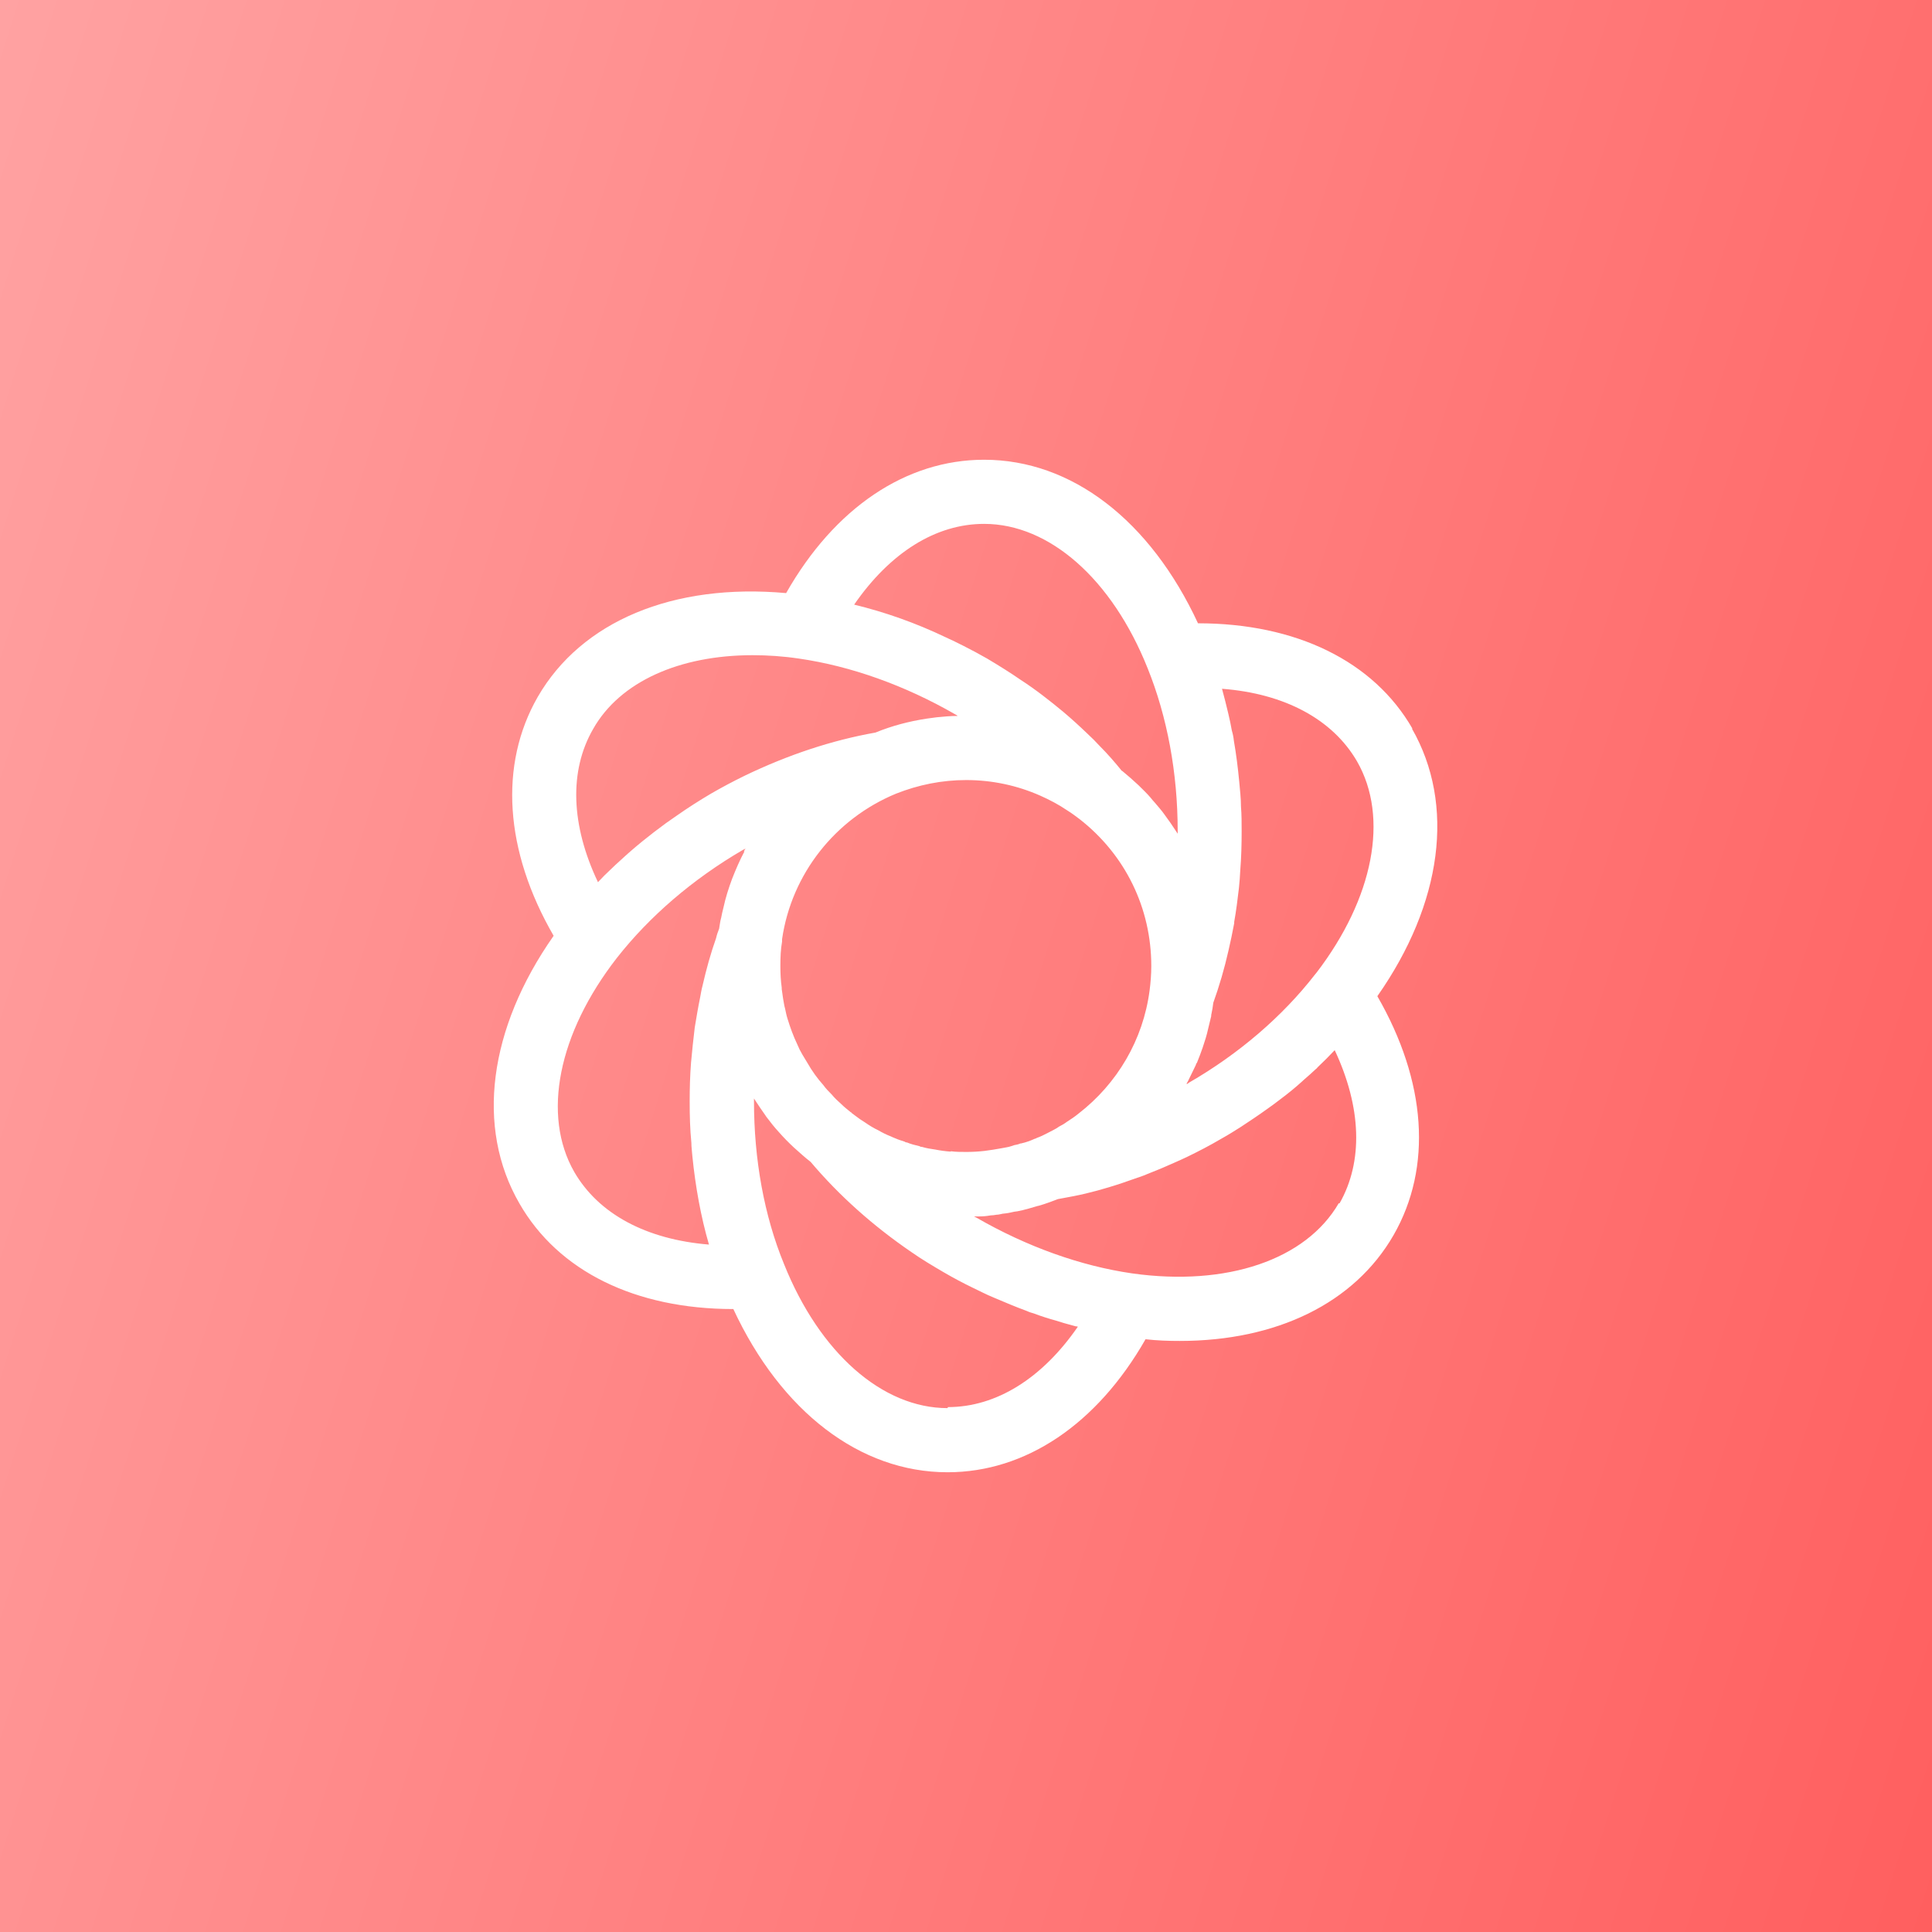
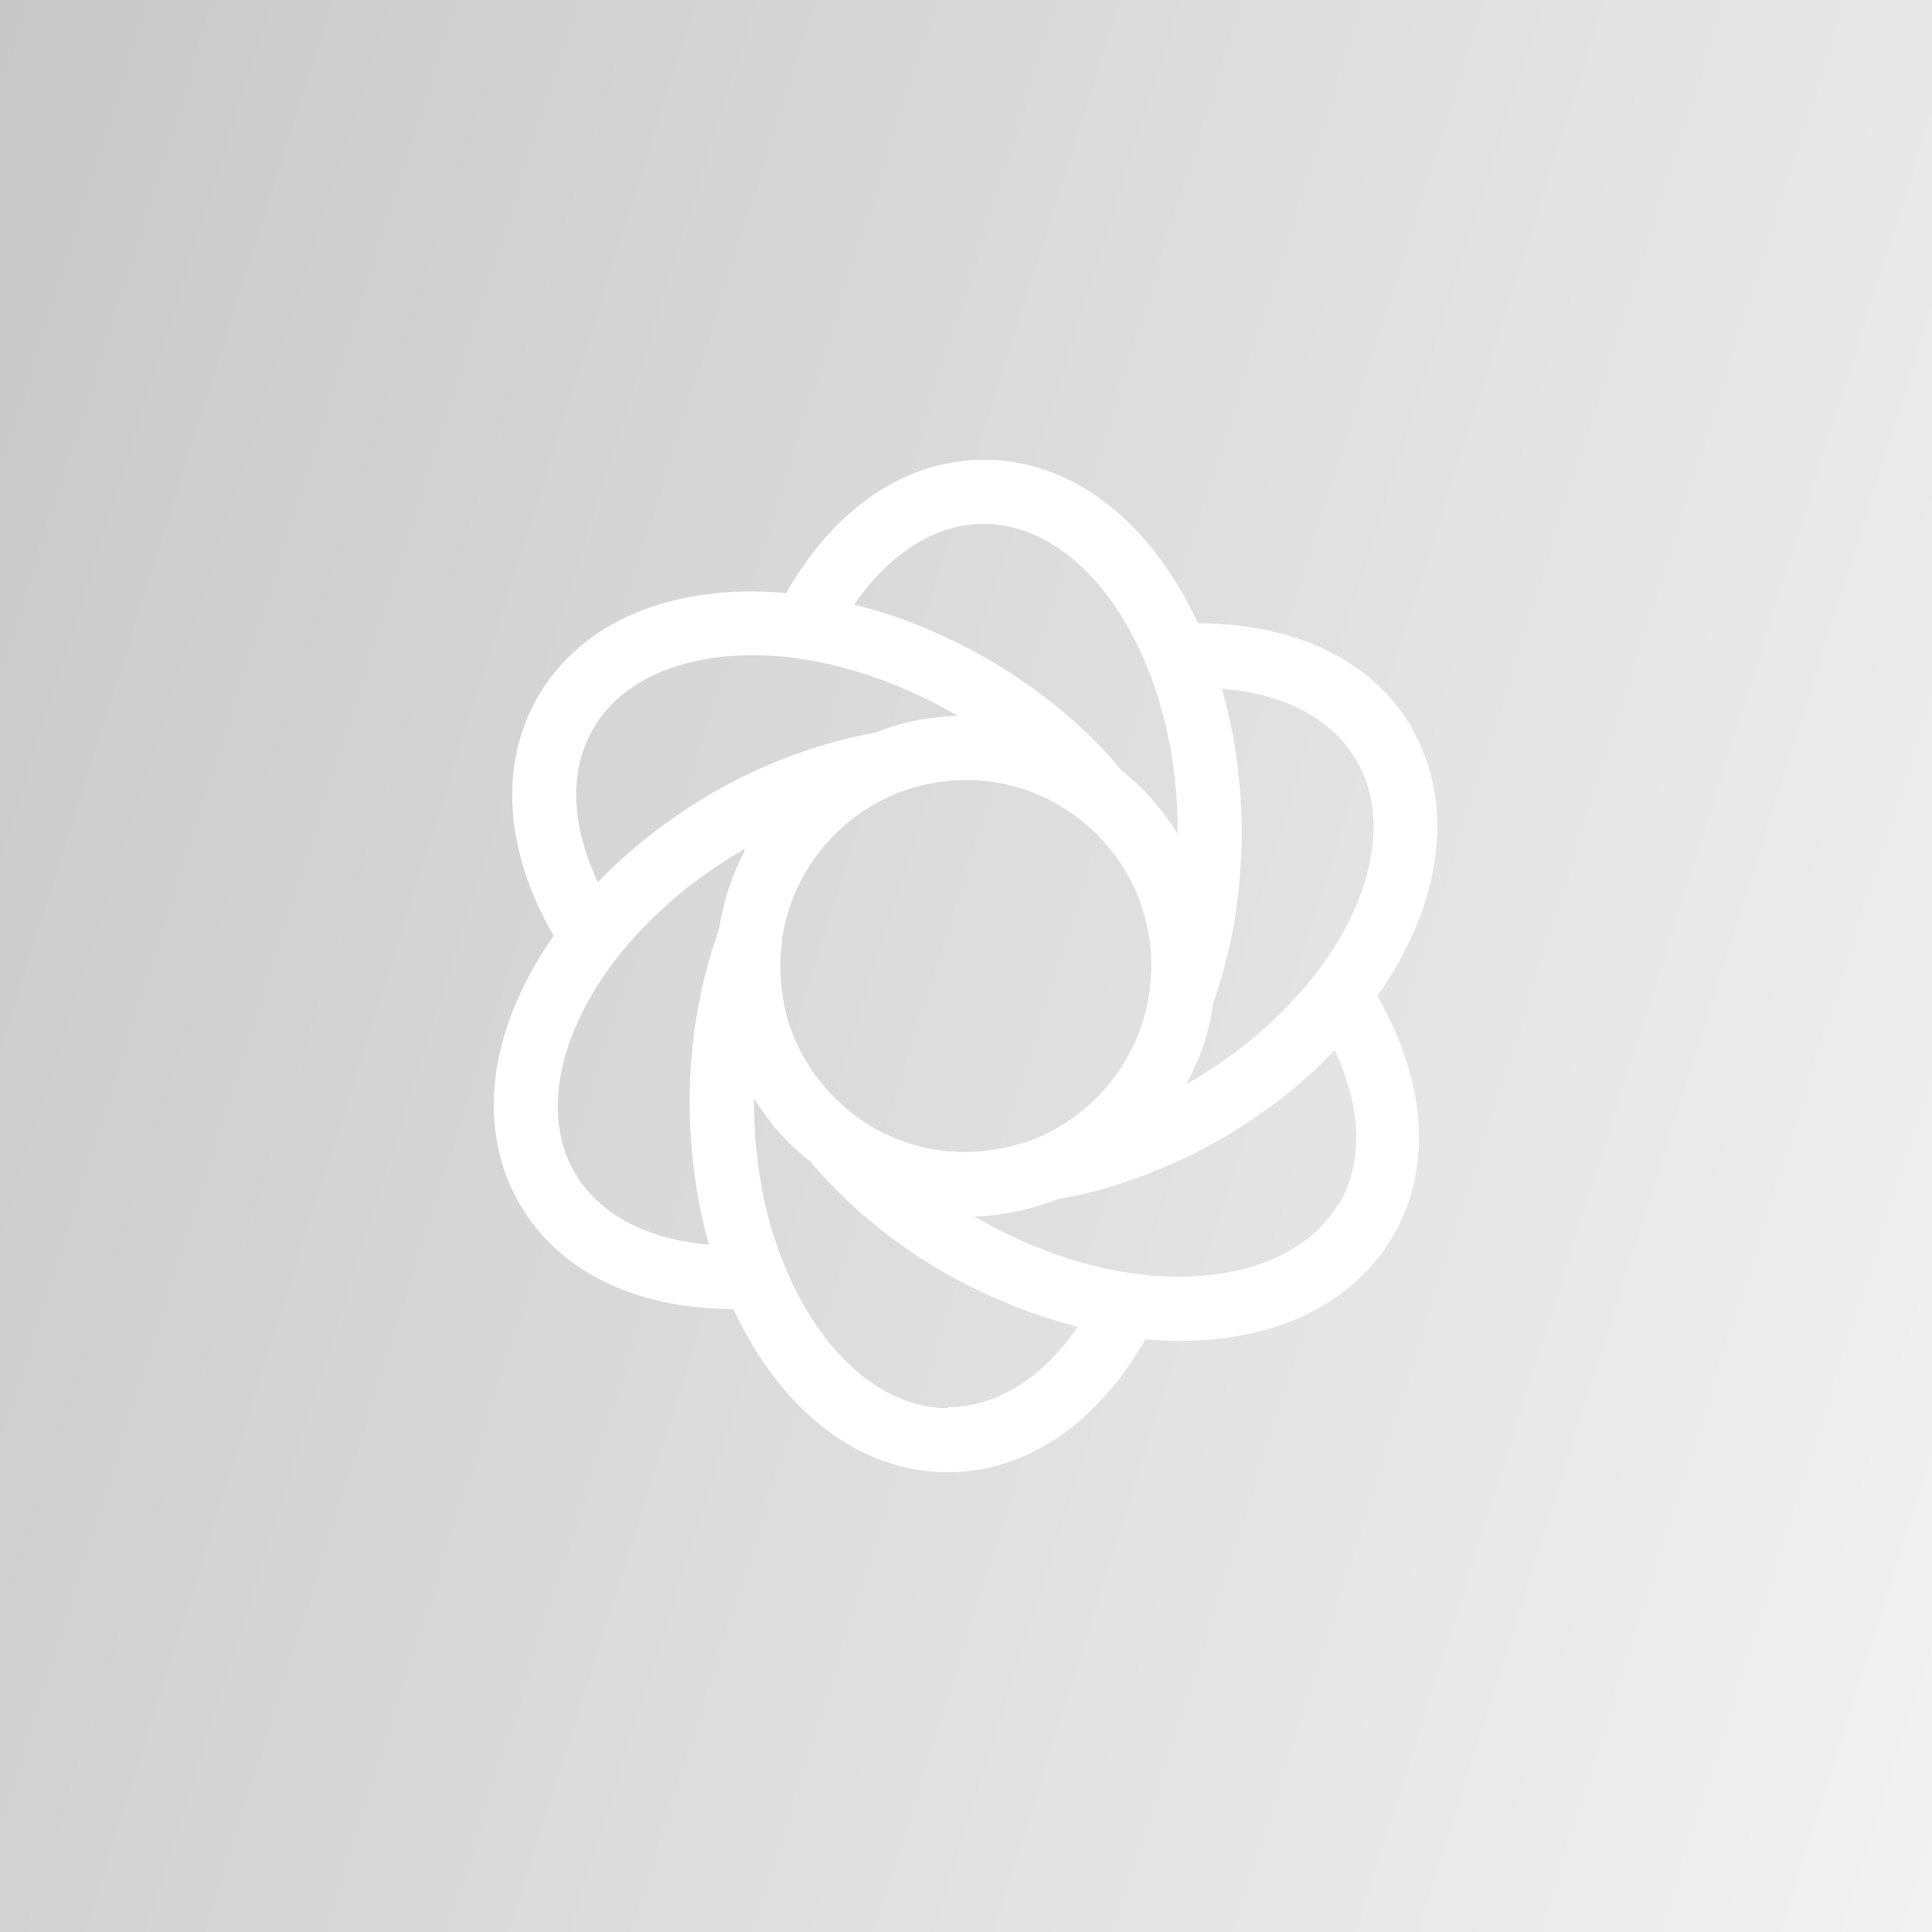
<svg xmlns="http://www.w3.org/2000/svg" width="1080" height="1080" viewBox="0 0 1080 1080" fill="none">
  <g clip-path="url(#clip0_5_317)">
    <rect width="1080" height="1080" fill="white" />
    <rect width="1080" height="1080" fill="url(#paint0_linear_5_317)" />
    <g clip-path="url(#clip1_5_317)">
      <path d="M789.622 407.415C767.867 369.479 724.356 348.425 669.683 348.425C643.008 290.952 599.119 257 550.121 257C506.421 257 466.504 283.934 439.451 331.544C376.265 325.853 324.998 347.287 300.593 389.585C278.838 427.521 282.054 475.699 309.485 523.119C273.162 574.901 265.784 630.287 290.378 672.775C312.133 710.71 355.266 731.765 409.939 731.765C436.614 789.048 480.692 823 529.69 823C573.39 823 613.307 796.066 640.36 748.646C646.981 749.405 653.413 749.594 659.467 749.594C713.572 749.594 757.084 728.54 779.028 690.415C800.784 652.479 797.379 604.491 769.948 556.881C806.27 505.099 813.648 449.713 789.244 407.225L789.622 407.415ZM531.392 643.754C528.555 643.564 525.717 643.185 522.879 642.616C520.231 642.237 517.772 641.857 515.312 641.099C514.745 641.099 514.555 641.099 513.988 640.719C511.529 640.15 509.258 639.581 506.988 638.633C506.61 638.633 506.232 638.633 505.853 638.253C504.151 637.684 502.259 637.115 500.556 636.357C499.61 635.977 498.664 635.598 497.908 635.219C495.448 634.27 493.178 633.132 490.908 631.804C488.449 630.666 485.989 629.149 483.53 627.442C481.638 626.304 479.746 624.976 478.044 623.648C477.476 623.269 477.098 622.889 476.53 622.51C476.53 622.51 476.152 622.32 475.963 621.941C475.963 621.941 475.774 621.751 475.584 621.751C473.693 620.234 471.801 618.716 470.287 617.199C468.396 615.492 466.504 613.785 464.99 611.888C463.288 610.181 461.585 608.474 460.261 606.577C458.558 604.68 457.045 602.784 455.531 600.697C454.396 598.99 453.261 597.473 452.315 595.765C450.991 593.679 449.856 591.593 448.532 589.506C447.397 587.609 446.451 585.712 445.694 583.816C443.424 579.074 441.721 574.332 440.208 569.4C439.64 567.693 439.262 565.607 438.884 563.899C438.316 562.003 438.127 560.106 437.749 558.209C437.559 556.502 437.181 554.605 436.992 552.898C436.992 552.708 436.992 552.329 436.992 552.139C436.424 548.156 436.235 544.173 436.235 540C436.235 535.068 436.424 530.516 437.181 526.343V525.584C437.181 525.584 437.181 525.205 437.181 525.015C442.478 488.597 466.882 457.68 500.935 443.643C513.42 438.712 526.474 436.056 540.095 436.056C554.662 436.056 568.661 439.091 581.525 444.781C586.633 447.058 591.741 449.713 596.47 452.938C598.93 454.455 601.2 456.162 603.47 457.869C629.009 477.786 643.576 507.565 643.576 540C643.576 544.742 643.198 549.294 642.63 553.657C639.036 581.35 624.469 605.818 602.902 622.51C600.821 624.217 598.551 625.735 596.47 627.062C594.957 628.2 593.632 628.959 592.119 629.718C590.038 631.235 587.768 632.184 585.687 633.322C583.606 634.46 581.525 635.408 579.444 636.167C579.444 636.167 578.876 636.546 578.687 636.546C578.687 636.546 578.687 636.546 578.498 636.546C576.039 637.684 573.39 638.633 570.742 639.202C570.553 639.202 570.174 639.202 569.985 639.391C569.039 639.771 567.904 639.96 566.958 640.15C566.391 640.34 565.823 640.529 565.256 640.719C563.553 641.288 561.85 641.478 559.959 641.857C556.742 642.426 553.526 642.995 550.31 643.375C546.905 643.754 543.689 643.944 540.284 643.944C537.257 643.944 534.419 643.944 531.582 643.564L531.392 643.754ZM550.121 292.849C586.633 292.849 621.631 323.767 641.495 373.462C652.467 400.586 658.332 432.073 658.332 464.508V466.025C658.332 466.025 657.764 465.267 657.575 464.887C655.494 461.663 653.413 458.628 651.143 455.593C649.44 453.127 647.359 450.851 645.468 448.575C644.711 447.816 643.954 446.868 643.198 445.92C641.117 443.454 638.657 441.178 636.387 438.901C633.549 436.246 630.522 433.59 627.306 430.935H627.117C623.144 426.003 618.983 421.261 614.631 416.899C612.55 414.623 610.28 412.347 608.01 410.26C603.659 406.087 599.119 401.914 594.389 397.931C586.822 391.672 578.877 385.412 570.363 379.912C564.877 376.118 558.823 372.324 551.824 368.151C547.473 365.686 543.311 363.41 538.77 361.133C535.365 359.426 531.96 357.719 528.555 356.202C511.907 348.235 494.692 342.166 477.476 337.993C497.529 308.972 523.069 292.849 550.121 292.849ZM331.619 407.415C346.564 381.05 379.86 366.255 420.722 366.255C429.046 366.255 437.749 366.824 446.64 368.151C475.584 372.324 505.853 383.136 533.852 399.259C534.419 399.638 534.987 399.828 535.365 400.207C531.392 400.207 527.42 400.586 523.636 400.966C521.744 401.156 519.852 401.535 517.961 401.725C508.123 403.242 498.664 405.708 489.395 409.501C464.801 413.864 440.397 422.02 416.371 433.59C410.128 436.625 403.696 440.04 397.453 443.643C391.021 447.437 384.778 451.42 378.535 455.783C376.454 457.3 374.373 458.628 372.292 460.145C363.212 466.784 354.699 473.613 346.753 481.01C344.861 482.717 342.97 484.424 341.267 486.131C338.808 488.408 336.538 490.684 334.267 493.149C319.133 461.284 317.998 430.935 331.619 407.415ZM416.182 475.889C413.534 480.82 411.263 486.131 409.182 491.442C407.291 496.564 405.588 501.875 404.453 507.186C403.885 509.272 403.507 511.169 403.129 513.066C402.561 514.962 402.372 517.049 401.994 519.135C401.237 521.032 400.669 522.739 400.291 524.446C397.264 532.982 394.805 541.897 392.724 551.001C392.156 553.088 391.778 555.364 391.4 557.45C390.265 562.951 389.319 568.641 388.373 574.332C387.616 580.781 386.859 587.42 386.292 594.058C385.724 601.266 385.535 608.474 385.535 615.871C385.535 623.458 385.724 631.235 386.481 638.822C386.481 641.288 386.859 643.754 387.048 646.41C388.751 663.291 391.778 680.172 396.318 695.726C361.32 692.881 334.646 678.655 321.025 655.135C302.864 623.458 311.944 577.746 344.861 535.448C363.023 512.307 387.238 491.442 415.236 475.13C415.804 474.94 416.182 474.561 416.75 474.371C416.75 474.371 415.993 475.509 415.804 476.078L416.182 475.889ZM529.69 787.151C493.178 787.151 458.18 756.233 438.316 706.727C427.155 679.603 421.479 648.117 421.479 615.492V613.975C421.479 613.975 421.479 614.164 421.668 614.354C423.749 617.578 425.83 620.613 428.1 623.838C428.1 623.838 428.29 624.217 428.479 624.407C430.749 627.442 433.019 630.287 435.478 632.942C438.127 635.977 440.965 638.822 443.802 641.478C446.829 644.133 449.856 646.979 453.072 649.444C453.072 649.444 453.135 649.508 453.261 649.634C469.152 668.412 488.07 685.294 509.448 699.899C515.123 703.882 521.177 707.486 527.987 711.469C532.906 714.314 538.203 717.16 543.311 719.625C547.284 721.522 551.256 723.609 555.418 725.316C561.661 727.971 567.904 730.627 574.147 732.903C575.282 733.472 576.606 733.851 577.931 734.231C581.903 735.748 586.065 737.076 590.227 738.214C593.254 739.162 596.281 740.111 599.308 740.869C600.065 741.059 600.821 741.249 601.389 741.438C601.767 741.438 602.146 741.438 602.524 741.628C582.66 770.459 556.932 786.582 529.879 786.582L529.69 787.151ZM748.381 672.585C730.031 704.261 685.763 719.246 632.982 711.849C604.037 707.676 573.958 696.864 545.959 680.741C545.392 680.552 545.013 680.172 544.446 679.983H546.148C546.148 679.983 547.094 679.983 547.662 679.983C549.554 679.983 551.635 679.793 553.716 679.414C554.851 679.414 555.986 679.224 557.121 679.034C558.256 679.034 559.391 678.655 560.526 678.465C562.796 678.275 564.877 677.896 567.147 677.327C567.715 677.327 568.093 677.137 568.661 677.137C572.634 676.379 576.417 675.241 580.201 674.103H580.39C582.471 673.534 584.741 672.775 586.822 672.016C588.335 671.447 589.849 670.878 591.362 670.309C594.389 669.74 597.416 669.171 600.443 668.602C609.145 666.895 617.847 664.429 626.55 661.584C629.577 660.446 632.793 659.497 635.82 658.359C638.279 657.601 640.549 656.652 642.819 655.704C645.278 654.755 647.549 653.807 649.819 652.859C654.548 650.772 659.089 648.875 663.818 646.599C670.061 643.564 676.304 640.34 682.736 636.546C686.52 634.46 690.114 632.184 693.708 629.908C698.627 626.683 703.735 623.269 708.464 619.855C710.924 618.147 713.194 616.44 715.653 614.544C720.004 611.319 724.166 607.905 728.139 604.301L728.517 603.922C730.977 601.835 733.247 599.749 735.517 597.662C736.085 597.283 736.274 596.903 736.652 596.524C739.868 593.489 743.084 590.265 746.111 587.04C761.056 618.906 762.191 649.255 748.76 672.775L748.381 672.585ZM736.085 543.414C736.085 543.414 735.895 543.604 735.895 543.794C735.517 544.173 735.328 544.552 734.95 544.932C716.978 568.072 692.573 589.127 664.575 605.249C664.196 605.629 663.818 605.818 663.44 606.008C663.44 606.008 663.44 606.008 663.44 605.818C663.44 605.818 663.377 605.818 663.251 605.818C664.007 604.68 664.575 603.353 665.142 602.214C666.277 599.938 667.413 597.473 668.548 595.196C668.548 594.817 668.737 594.438 669.115 594.058C670.25 591.213 671.385 588.368 672.331 585.523C673.466 582.109 674.601 578.694 675.358 575.09C675.926 572.625 676.493 570.349 677.061 568.072C677.061 567.503 677.061 567.124 677.25 566.555C677.628 564.658 678.007 562.761 678.196 560.865C678.196 560.865 678.196 560.865 678.196 560.675C681.601 551.191 684.439 541.517 686.709 531.464C687.844 526.533 688.979 521.222 689.925 516.101C689.925 515.911 689.925 515.532 689.925 515.342C691.06 509.082 691.817 502.823 692.573 496.374C692.952 492.96 693.141 489.735 693.33 486.321C693.898 479.303 694.087 471.905 694.087 464.698C694.087 459.956 694.087 455.403 693.708 450.851C693.708 446.299 693.141 441.557 692.763 437.194C692.006 429.228 691.06 421.641 689.736 414.054C689.547 412.157 689.168 410.26 688.601 408.363C688.033 405.328 687.466 402.294 686.709 399.259C685.574 394.517 684.439 389.775 683.114 385.033C718.113 387.688 744.976 402.104 758.597 425.624C776.569 456.921 767.867 502.064 735.895 543.794L736.085 543.414Z" fill="white" />
    </g>
  </g>
  <defs>
    <linearGradient id="paint0_linear_5_317" x1="1080" y1="1080" x2="-212.339" y2="671.096" gradientUnits="userSpaceOnUse">
-       <stop stop-color="#FF5F5F" />
-       <stop offset="1" stop-color="#FFA2A2" />
+       <stop stop-color="#F2F2F2" />
+       <stop offset="1" stop-color="#C8C8C8" />
    </linearGradient>
    <clipPath id="clip0_5_317">
      <rect width="1080" height="1080" fill="white" />
    </clipPath>
    <clipPath id="clip1_5_317">
      <rect width="528" height="566" fill="white" transform="translate(276 257)" />
    </clipPath>
  </defs>
</svg>
